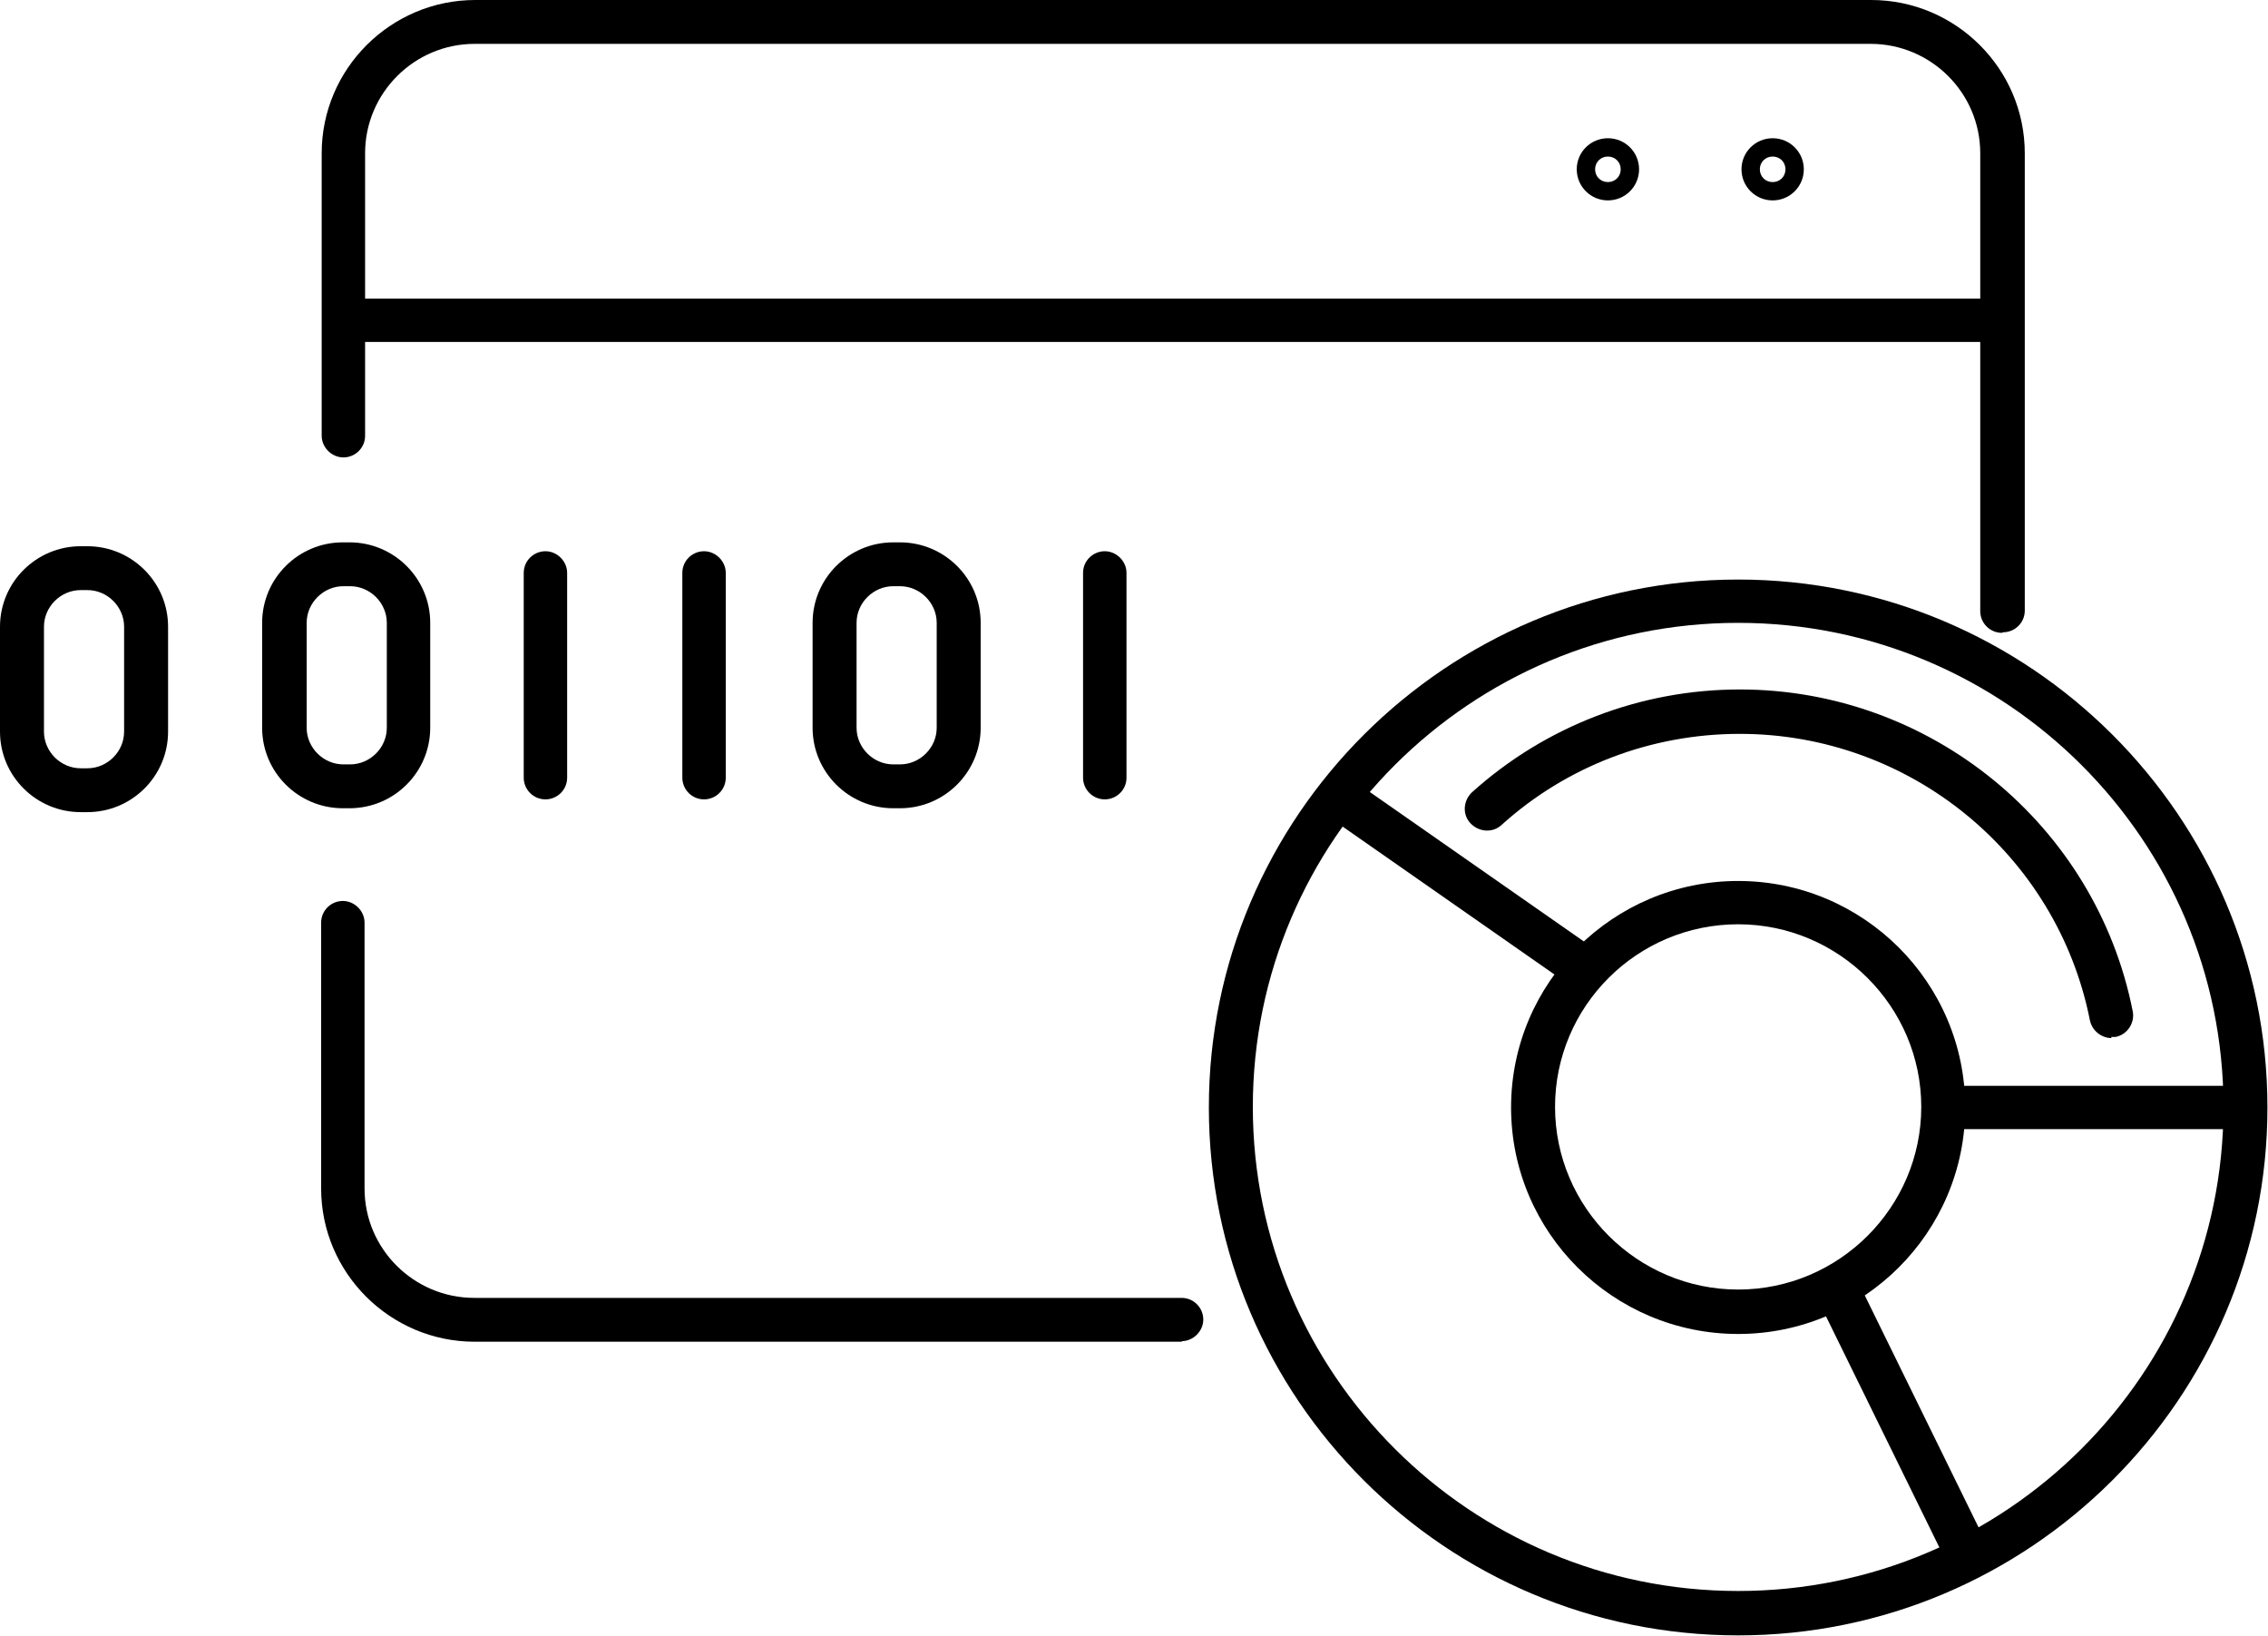
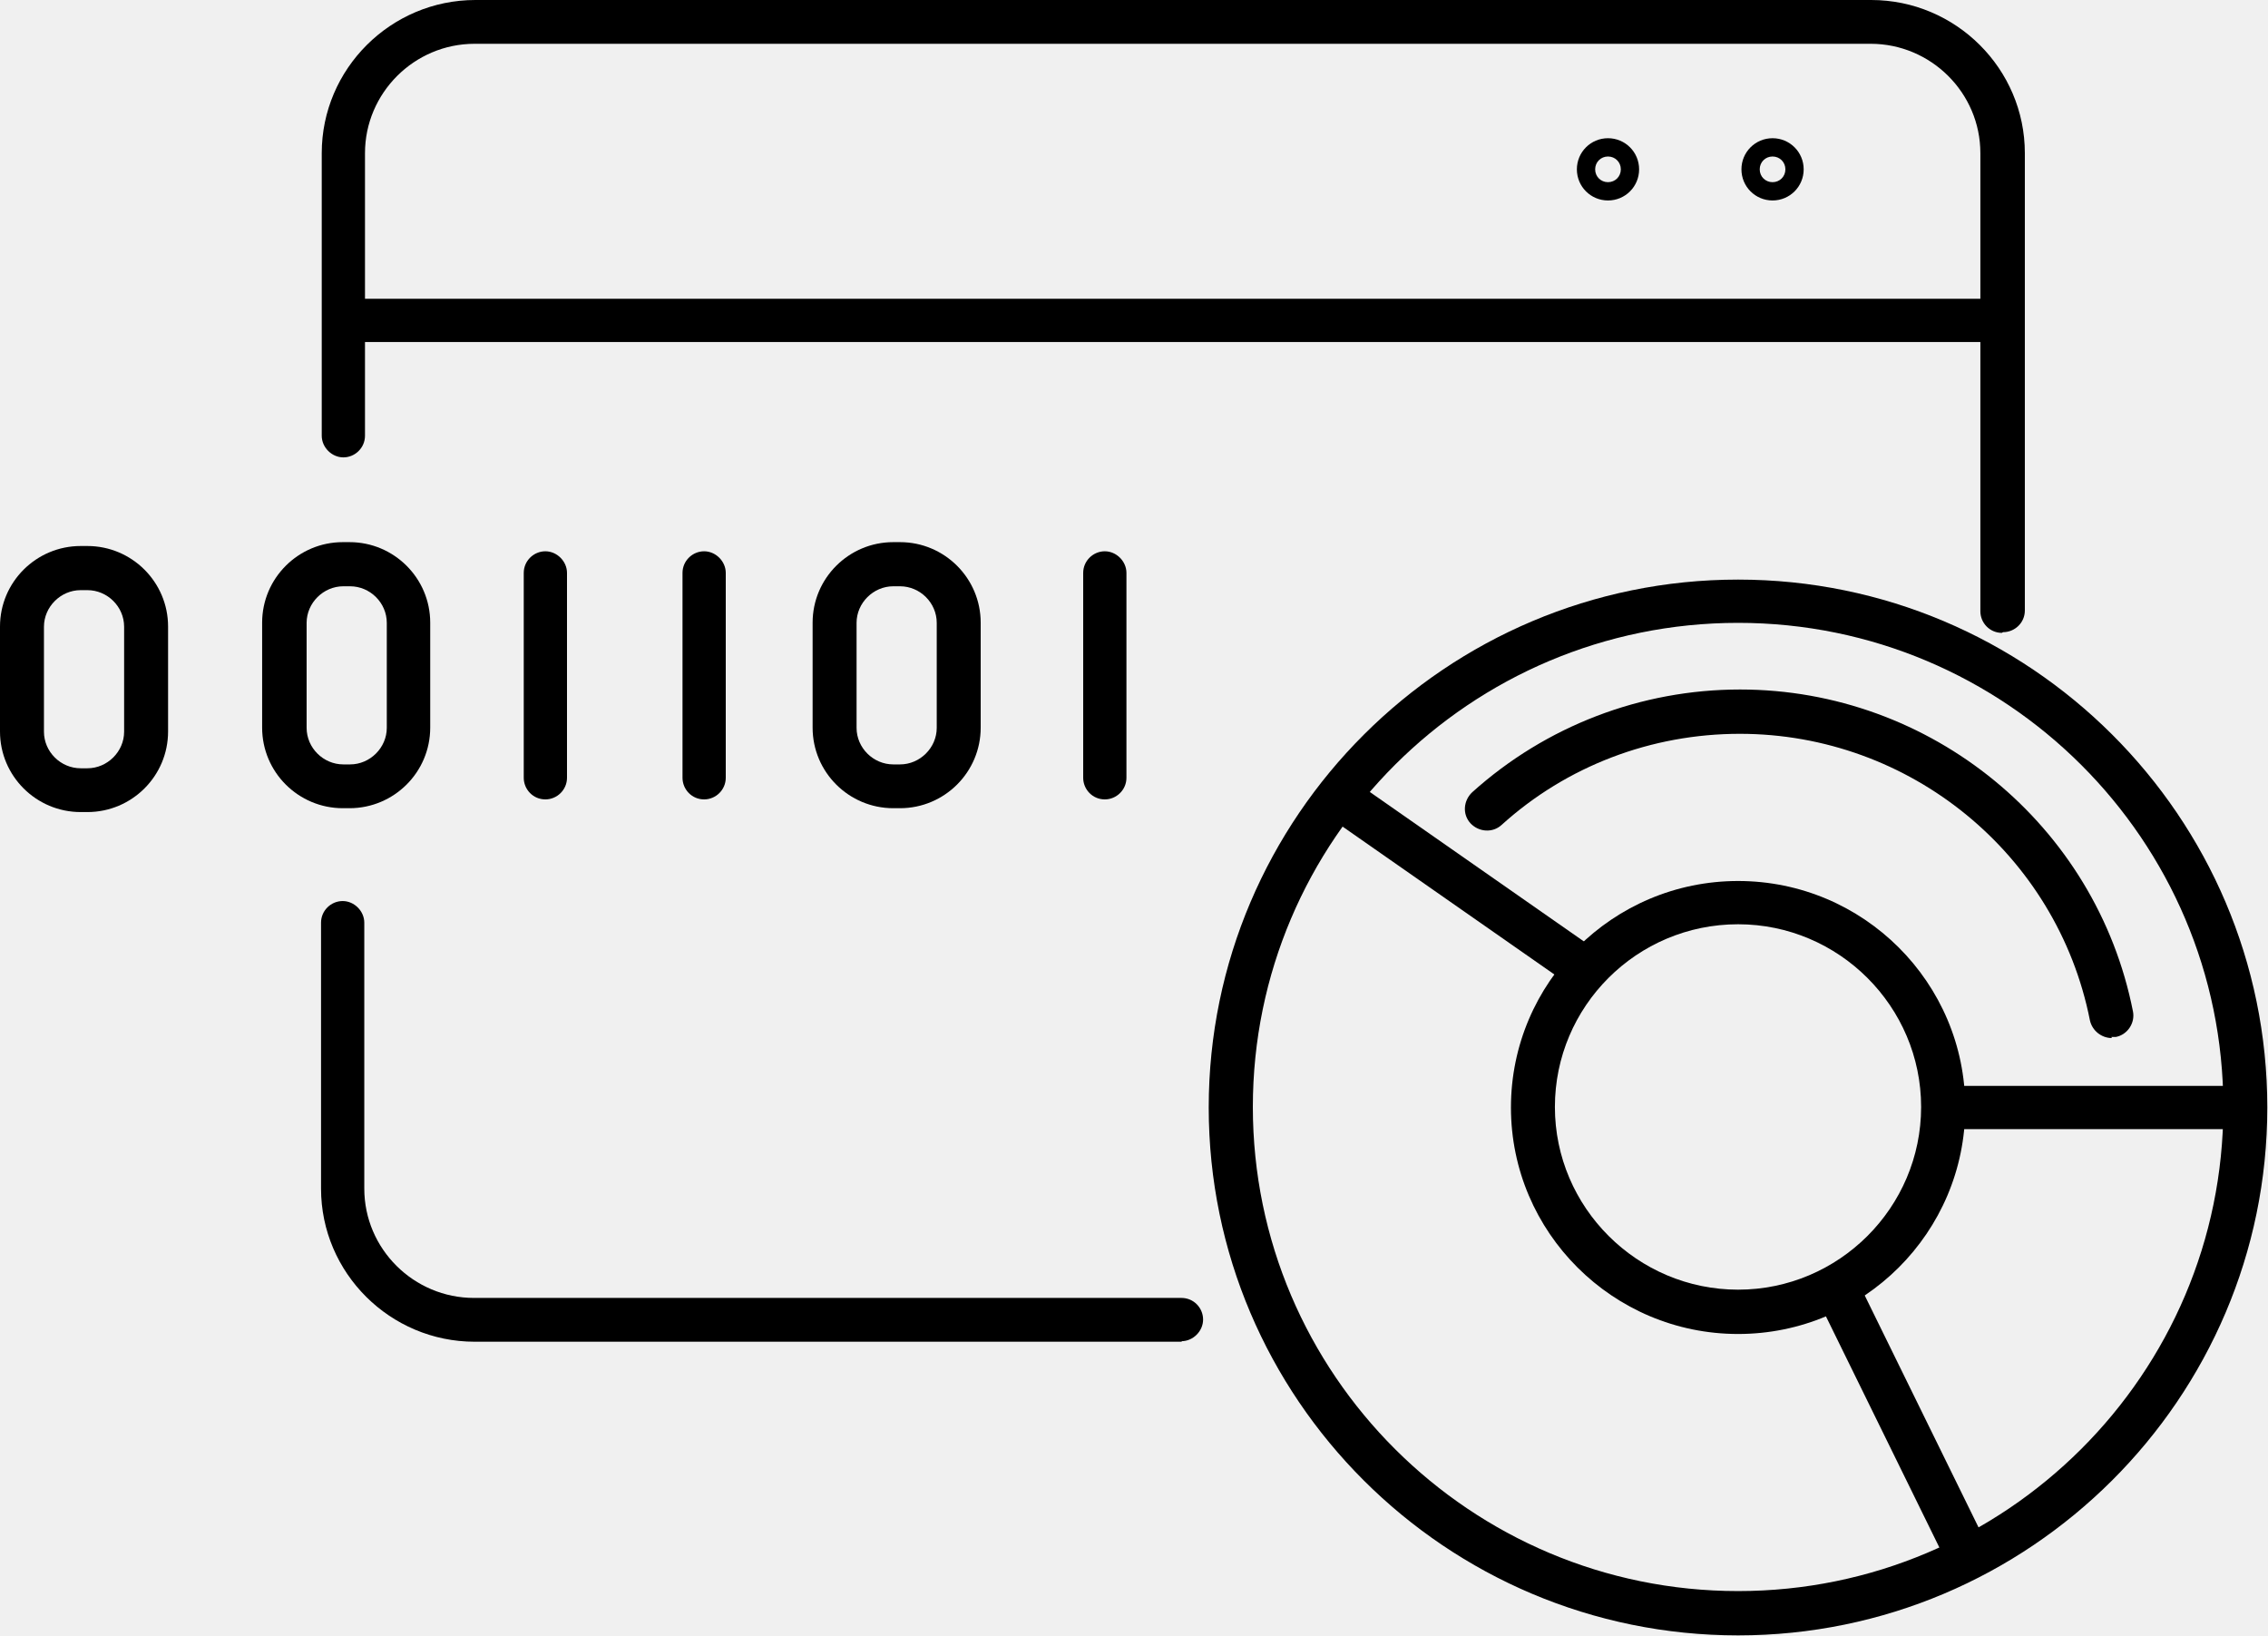
- <svg xmlns="http://www.w3.org/2000/svg" width="129" height="93" viewBox="0 0 129 93" fill="none">
-   <rect width="129" height="93" fill="#F5F5F5" />
-   <g id="Desktop / Works / EMR Integration">
-     <rect width="1440" height="7191" transform="translate(-78 -2392)" fill="white" />
-     <g id="Group 60">
-       <g id="Calque_1" clip-path="url(#clip0_0_1)">
-         <g id="Group">
-           <path id="Vector" d="M98.863 93C82.243 93 68.758 79.52 68.758 62.979C68.758 46.437 82.275 32.957 98.863 32.957C115.451 32.957 128.968 46.437 128.968 62.979C128.968 79.52 115.451 93 98.863 93ZM98.863 35.42C83.636 35.42 71.259 47.763 71.259 62.947C71.259 78.131 83.636 90.475 98.863 90.475C114.09 90.475 126.468 78.131 126.468 62.947C126.468 47.763 114.09 35.42 98.863 35.42Z" fill="black" />
-           <path id="Vector_2" d="M98.863 75.859C91.74 75.859 85.947 70.082 85.947 62.979C85.947 55.876 91.74 50.099 98.863 50.099C105.986 50.099 111.779 55.876 111.779 62.979C111.779 70.082 105.986 75.859 98.863 75.859ZM98.863 52.561C93.102 52.561 88.448 57.233 88.448 62.947C88.448 68.661 93.133 73.333 98.863 73.333C104.593 73.333 109.278 68.661 109.278 62.947C109.278 57.233 104.593 52.561 98.863 52.561Z" fill="black" />
-           <path id="Vector_3" d="M89.62 55.97C89.367 55.97 89.113 55.907 88.892 55.749L75.913 46.689C75.343 46.279 75.216 45.521 75.596 44.953C75.976 44.385 76.767 44.259 77.337 44.637L90.316 53.697C90.886 54.108 91.013 54.865 90.633 55.434C90.38 55.781 90 55.97 89.62 55.97Z" fill="black" />
-           <path id="Vector_4" d="M127.259 64.21H110.544C109.848 64.21 109.31 63.642 109.31 62.979C109.31 62.316 109.879 61.748 110.544 61.748H127.259C127.955 61.748 128.493 62.316 128.493 62.979C128.493 63.642 127.924 64.21 127.259 64.21Z" fill="black" />
-           <path id="Vector_5" d="M111.779 89.433C111.304 89.433 110.861 89.18 110.671 88.738L103.453 74.028C103.136 73.396 103.421 72.67 104.023 72.355C104.656 72.039 105.384 72.323 105.701 72.923L112.918 87.633C113.235 88.265 112.95 88.991 112.348 89.307C112.158 89.401 112 89.433 111.81 89.433H111.779Z" fill="black" />
-           <path id="Vector_6" d="M120.105 59.033C119.535 59.033 118.997 58.622 118.87 58.022C117.002 48.584 108.645 41.733 98.958 41.733C93.925 41.733 89.113 43.564 85.409 46.91C84.903 47.384 84.111 47.321 83.636 46.816C83.162 46.311 83.225 45.521 83.731 45.048C87.91 41.291 93.323 39.208 98.958 39.208C109.816 39.208 119.218 46.91 121.308 57.517C121.434 58.18 120.991 58.843 120.326 58.969C120.231 58.969 120.168 58.969 120.073 58.969L120.105 59.033Z" fill="black" />
-         </g>
-         <g id="Group_2">
-           <path id="Vector_7" d="M113.868 35.988C113.171 35.988 112.633 35.42 112.633 34.757V8.713C112.633 5.272 109.816 2.494 106.397 2.494H27.002C23.552 2.494 20.766 5.303 20.766 8.713V24.781C20.766 25.476 20.196 26.012 19.532 26.012C18.867 26.012 18.297 25.444 18.297 24.781V8.713C18.297 3.914 22.222 0 27.034 0H106.428C111.24 0 115.166 3.914 115.166 8.713V34.725C115.166 35.42 114.596 35.956 113.931 35.956L113.868 35.988Z" fill="black" />
-           <path id="Vector_8" d="M67.238 76.3H27.003C22.191 76.3 18.266 72.386 18.266 67.588V52.467C18.266 51.772 18.835 51.235 19.5 51.235C20.165 51.235 20.735 51.804 20.735 52.467V67.588C20.735 71.029 23.552 73.807 26.971 73.807H67.207C67.903 73.807 68.441 74.375 68.441 75.038C68.441 75.701 67.871 76.269 67.207 76.269L67.238 76.3Z" fill="black" />
-           <path id="Vector_9" d="M113.298 19.446H20.671C19.975 19.446 19.436 18.878 19.436 18.215C19.436 17.552 20.006 16.984 20.671 16.984H113.298C113.994 16.984 114.532 17.552 114.532 18.215C114.532 18.878 113.963 19.446 113.298 19.446Z" fill="black" />
-           <path id="Vector_10" d="M91.455 11.396C90.474 11.396 89.683 10.607 89.683 9.628C89.683 8.65 90.474 7.861 91.455 7.861C92.437 7.861 93.228 8.65 93.228 9.628C93.228 10.607 92.437 11.396 91.455 11.396ZM91.455 8.902C91.044 8.902 90.727 9.218 90.727 9.628C90.727 10.039 91.044 10.354 91.455 10.354C91.867 10.354 92.183 10.039 92.183 9.628C92.183 9.218 91.867 8.902 91.455 8.902Z" fill="black" />
-           <path id="Vector_11" d="M100.825 11.396C99.844 11.396 99.053 10.607 99.053 9.628C99.053 8.65 99.844 7.861 100.825 7.861C101.807 7.861 102.598 8.65 102.598 9.628C102.598 10.607 101.807 11.396 100.825 11.396ZM100.825 8.902C100.414 8.902 100.097 9.218 100.097 9.628C100.097 10.039 100.414 10.354 100.825 10.354C101.237 10.354 101.554 10.039 101.554 9.628C101.554 9.218 101.237 8.902 100.825 8.902Z" fill="black" />
-         </g>
-         <g id="Group_3">
-           <path id="Vector_12" d="M4.97 46.184H4.59C2.058 46.184 0 44.132 0 41.607V35.64C0 33.115 2.058 31.063 4.59 31.063H4.97C7.503 31.063 9.56 33.115 9.56 35.64V41.607C9.56 44.132 7.503 46.184 4.97 46.184ZM4.59 33.557C3.451 33.557 2.501 34.504 2.501 35.64V41.607C2.501 42.743 3.451 43.69 4.59 43.69H4.97C6.11 43.69 7.059 42.743 7.059 41.607V35.64C7.059 34.504 6.11 33.557 4.97 33.557H4.59Z" fill="black" />
-           <path id="Vector_13" d="M19.88 45.963H19.5C16.968 45.963 14.91 43.911 14.91 41.386V35.419C14.91 32.894 16.968 30.842 19.5 30.842H19.88C22.413 30.842 24.47 32.894 24.47 35.419V41.386C24.47 43.911 22.413 45.963 19.88 45.963ZM19.532 33.336C18.392 33.336 17.443 34.283 17.443 35.419V41.386C17.443 42.522 18.392 43.469 19.532 43.469H19.912C21.052 43.469 22.001 42.522 22.001 41.386V35.419C22.001 34.283 21.052 33.336 19.912 33.336H19.532Z" fill="black" />
-           <path id="Vector_14" d="M31.024 45.458C30.327 45.458 29.789 44.89 29.789 44.227V32.578C29.789 31.884 30.359 31.347 31.024 31.347C31.689 31.347 32.258 31.915 32.258 32.578V44.227C32.258 44.922 31.689 45.458 31.024 45.458Z" fill="black" />
-           <path id="Vector_15" d="M40.045 45.458C39.349 45.458 38.81 44.89 38.81 44.227V32.578C38.81 31.884 39.38 31.347 40.045 31.347C40.71 31.347 41.28 31.915 41.28 32.578V44.227C41.28 44.922 40.71 45.458 40.045 45.458Z" fill="black" />
-           <path id="Vector_16" d="M62.838 45.458C62.142 45.458 61.603 44.89 61.603 44.227V32.578C61.603 31.884 62.173 31.347 62.838 31.347C63.503 31.347 64.073 31.915 64.073 32.578V44.227C64.073 44.922 63.503 45.458 62.838 45.458Z" fill="black" />
-           <path id="Vector_17" d="M51.189 45.963H50.809C48.276 45.963 46.219 43.911 46.219 41.386V35.419C46.219 32.894 48.276 30.842 50.809 30.842H51.189C53.721 30.842 55.779 32.894 55.779 35.419V41.386C55.779 43.911 53.721 45.963 51.189 45.963ZM50.809 33.336C49.669 33.336 48.72 34.283 48.72 35.419V41.386C48.72 42.522 49.669 43.469 50.809 43.469H51.189C52.328 43.469 53.278 42.522 53.278 41.386V35.419C53.278 34.283 52.328 33.336 51.189 33.336H50.809Z" fill="black" />
+ <svg xmlns="http://www.w3.org/2000/svg" id="Camada_1" version="1.1" viewBox="0 0 129 93">
+   <defs>
+     <style>
+       .st0 {
+         fill: none;
+       }
+ 
+       .st1 {
+         clip-path: url(#clippath);
+       }
+     </style>
+     <clipPath id="clippath">
+       <rect class="st0" x="0" width="129" height="93" />
+     </clipPath>
+   </defs>
+   <g id="Desktop__x2F__Works__x2F__EMR_Integration">
+     <g id="Group_60">
+       <g class="st1">
+         <g id="Calque_1">
+           <g id="Group">
+             <path id="Vector" d="M98.86,93c-16.62,0-30.11-13.48-30.11-30.02s13.52-30.02,30.11-30.02,30.1,13.48,30.1,30.02-13.52,30.02-30.1,30.02ZM98.86,35.42c-15.23,0-27.6,12.34-27.6,27.53s12.38,27.53,27.6,27.53,27.6-12.34,27.6-27.53-12.38-27.53-27.6-27.53Z" />
+             <path id="Vector_2" d="M98.86,75.86c-7.12,0-12.92-5.78-12.92-12.88s5.79-12.88,12.92-12.88,12.92,5.78,12.92,12.88-5.79,12.88-12.92,12.88ZM98.86,52.56c-5.76,0-10.42,4.67-10.42,10.39s4.69,10.39,10.42,10.39,10.41-4.67,10.41-10.39-4.68-10.39-10.41-10.39Z" />
+             <path id="Vector_3" d="M89.62,55.97c-.25,0-.51-.06-.73-.22l-12.98-9.06c-.57-.41-.7-1.17-.32-1.74.38-.57,1.17-.69,1.74-.32l12.98,9.06c.57.41.7,1.17.32,1.74-.25.35-.63.54-1.01.54Z" />
+             <path id="Vector_4" d="M127.26,64.21h-16.72c-.7,0-1.23-.57-1.23-1.23s.57-1.23,1.23-1.23h16.72c.7,0,1.23.57,1.23,1.23s-.57,1.23-1.23,1.23Z" />
+             <path id="Vector_5" d="M111.78,89.43c-.47,0-.92-.25-1.11-.69l-7.22-14.71c-.32-.63-.03-1.36.57-1.67.63-.32,1.36-.03,1.68.57l7.22,14.71c.32.63.03,1.36-.57,1.67-.19.09-.35.13-.54.13h-.03Z" />
+             <path id="Vector_6" d="M120.11,59.03c-.57,0-1.11-.41-1.24-1.01-1.87-9.44-10.23-16.29-19.91-16.29-5.03,0-9.85,1.83-13.55,5.18-.51.47-1.3.41-1.77-.09-.47-.51-.41-1.29.1-1.77,4.18-3.76,9.59-5.84,15.23-5.84,10.86,0,20.26,7.7,22.35,18.31.13.66-.32,1.33-.98,1.45h-.25l.03.06h0Z" />
+           </g>
+           <g id="Group_2">
+             <path id="Vector_7" d="M113.87,35.99c-.7,0-1.23-.57-1.23-1.23V8.71c0-3.44-2.82-6.22-6.24-6.22H27c-3.45,0-6.24,2.81-6.24,6.22v16.07c0,.69-.57,1.23-1.23,1.23s-1.23-.57-1.23-1.23V8.71c0-4.8,3.93-8.71,8.74-8.71h79.39c4.81,0,8.74,3.91,8.74,8.71v26.01c0,.69-.57,1.23-1.24,1.23l-.06.03h0Z" />
+             <path id="Vector_8" d="M67.24,76.3H27c-4.81,0-8.74-3.91-8.74-8.71v-15.12c0-.69.57-1.23,1.23-1.23s1.23.57,1.23,1.23v15.12c0,3.44,2.82,6.22,6.24,6.22h40.24c.7,0,1.23.57,1.23,1.23s-.57,1.23-1.23,1.23l.03.03h.01Z" />
+             <path id="Vector_9" d="M113.3,19.45H20.67c-.7,0-1.23-.57-1.23-1.23s.57-1.23,1.23-1.23h92.63c.7,0,1.23.57,1.23,1.23s-.57,1.23-1.23,1.23Z" />
+             <path id="Vector_10" d="M91.46,11.4c-.98,0-1.77-.79-1.77-1.77s.79-1.77,1.77-1.77,1.77.79,1.77,1.77-.79,1.77-1.77,1.77ZM91.46,8.9c-.41,0-.73.32-.73.73s.32.73.73.73.73-.32.73-.73-.32-.73-.73-.73Z" />
+             <path id="Vector_11" d="M100.82,11.4c-.98,0-1.77-.79-1.77-1.77s.79-1.77,1.77-1.77,1.77.79,1.77,1.77-.79,1.77-1.77,1.77ZM100.82,8.9c-.41,0-.73.32-.73.73s.32.73.73.73.73-.32.73-.73-.32-.73-.73-.73Z" />
+           </g>
+           <g id="Group_3">
+             <path id="Vector_12" d="M4.97,46.18h-.38c-2.53,0-4.59-2.05-4.59-4.58v-5.97c0-2.53,2.06-4.58,4.59-4.58h.38c2.53,0,4.59,2.05,4.59,4.58v5.97c0,2.53-2.06,4.58-4.59,4.58ZM4.59,33.56c-1.14,0-2.09.95-2.09,2.08v5.97c0,1.14.95,2.08,2.09,2.08h.38c1.14,0,2.09-.95,2.09-2.08v-5.97c0-1.14-.95-2.08-2.09-2.08,0,0-.38,0-.38,0Z" />
+             <path id="Vector_13" d="M19.88,45.96h-.38c-2.53,0-4.59-2.05-4.59-4.58v-5.97c0-2.53,2.06-4.58,4.59-4.58h.38c2.53,0,4.59,2.05,4.59,4.58v5.97c0,2.53-2.06,4.58-4.59,4.58ZM19.53,33.34c-1.14,0-2.09.95-2.09,2.08v5.97c0,1.14.95,2.08,2.09,2.08h.38c1.14,0,2.09-.95,2.09-2.08v-5.97c0-1.14-.95-2.08-2.09-2.08,0,0-.38,0-.38,0Z" />
+             <path id="Vector_14" d="M31.02,45.46c-.7,0-1.23-.57-1.23-1.23v-11.65c0-.69.57-1.23,1.23-1.23s1.23.57,1.23,1.23v11.65c0,.69-.57,1.23-1.23,1.23Z" />
+             <path id="Vector_15" d="M40.05,45.46c-.7,0-1.23-.57-1.23-1.23v-11.65c0-.69.57-1.23,1.23-1.23s1.23.57,1.23,1.23v11.65c0,.69-.57,1.23-1.23,1.23Z" />
+             <path id="Vector_16" d="M62.84,45.46c-.7,0-1.23-.57-1.23-1.23v-11.65c0-.69.57-1.23,1.23-1.23s1.23.57,1.23,1.23v11.65c0,.69-.57,1.23-1.23,1.23Z" />
+             <path id="Vector_17" d="M51.19,45.96h-.38c-2.53,0-4.59-2.05-4.59-4.58v-5.97c0-2.53,2.06-4.58,4.59-4.58h.38c2.53,0,4.59,2.05,4.59,4.58v5.97c0,2.53-2.06,4.58-4.59,4.58ZM50.81,33.34c-1.14,0-2.09.95-2.09,2.08v5.97c0,1.14.95,2.08,2.09,2.08h.38c1.14,0,2.09-.95,2.09-2.08v-5.97c0-1.14-.95-2.08-2.09-2.08,0,0-.38,0-.38,0Z" />
+           </g>
        </g>
      </g>
    </g>
  </g>
-   <defs>
-     <clipPath id="clip0_0_1">
-       <rect width="129" height="93" fill="white" />
-     </clipPath>
-   </defs>
</svg>
